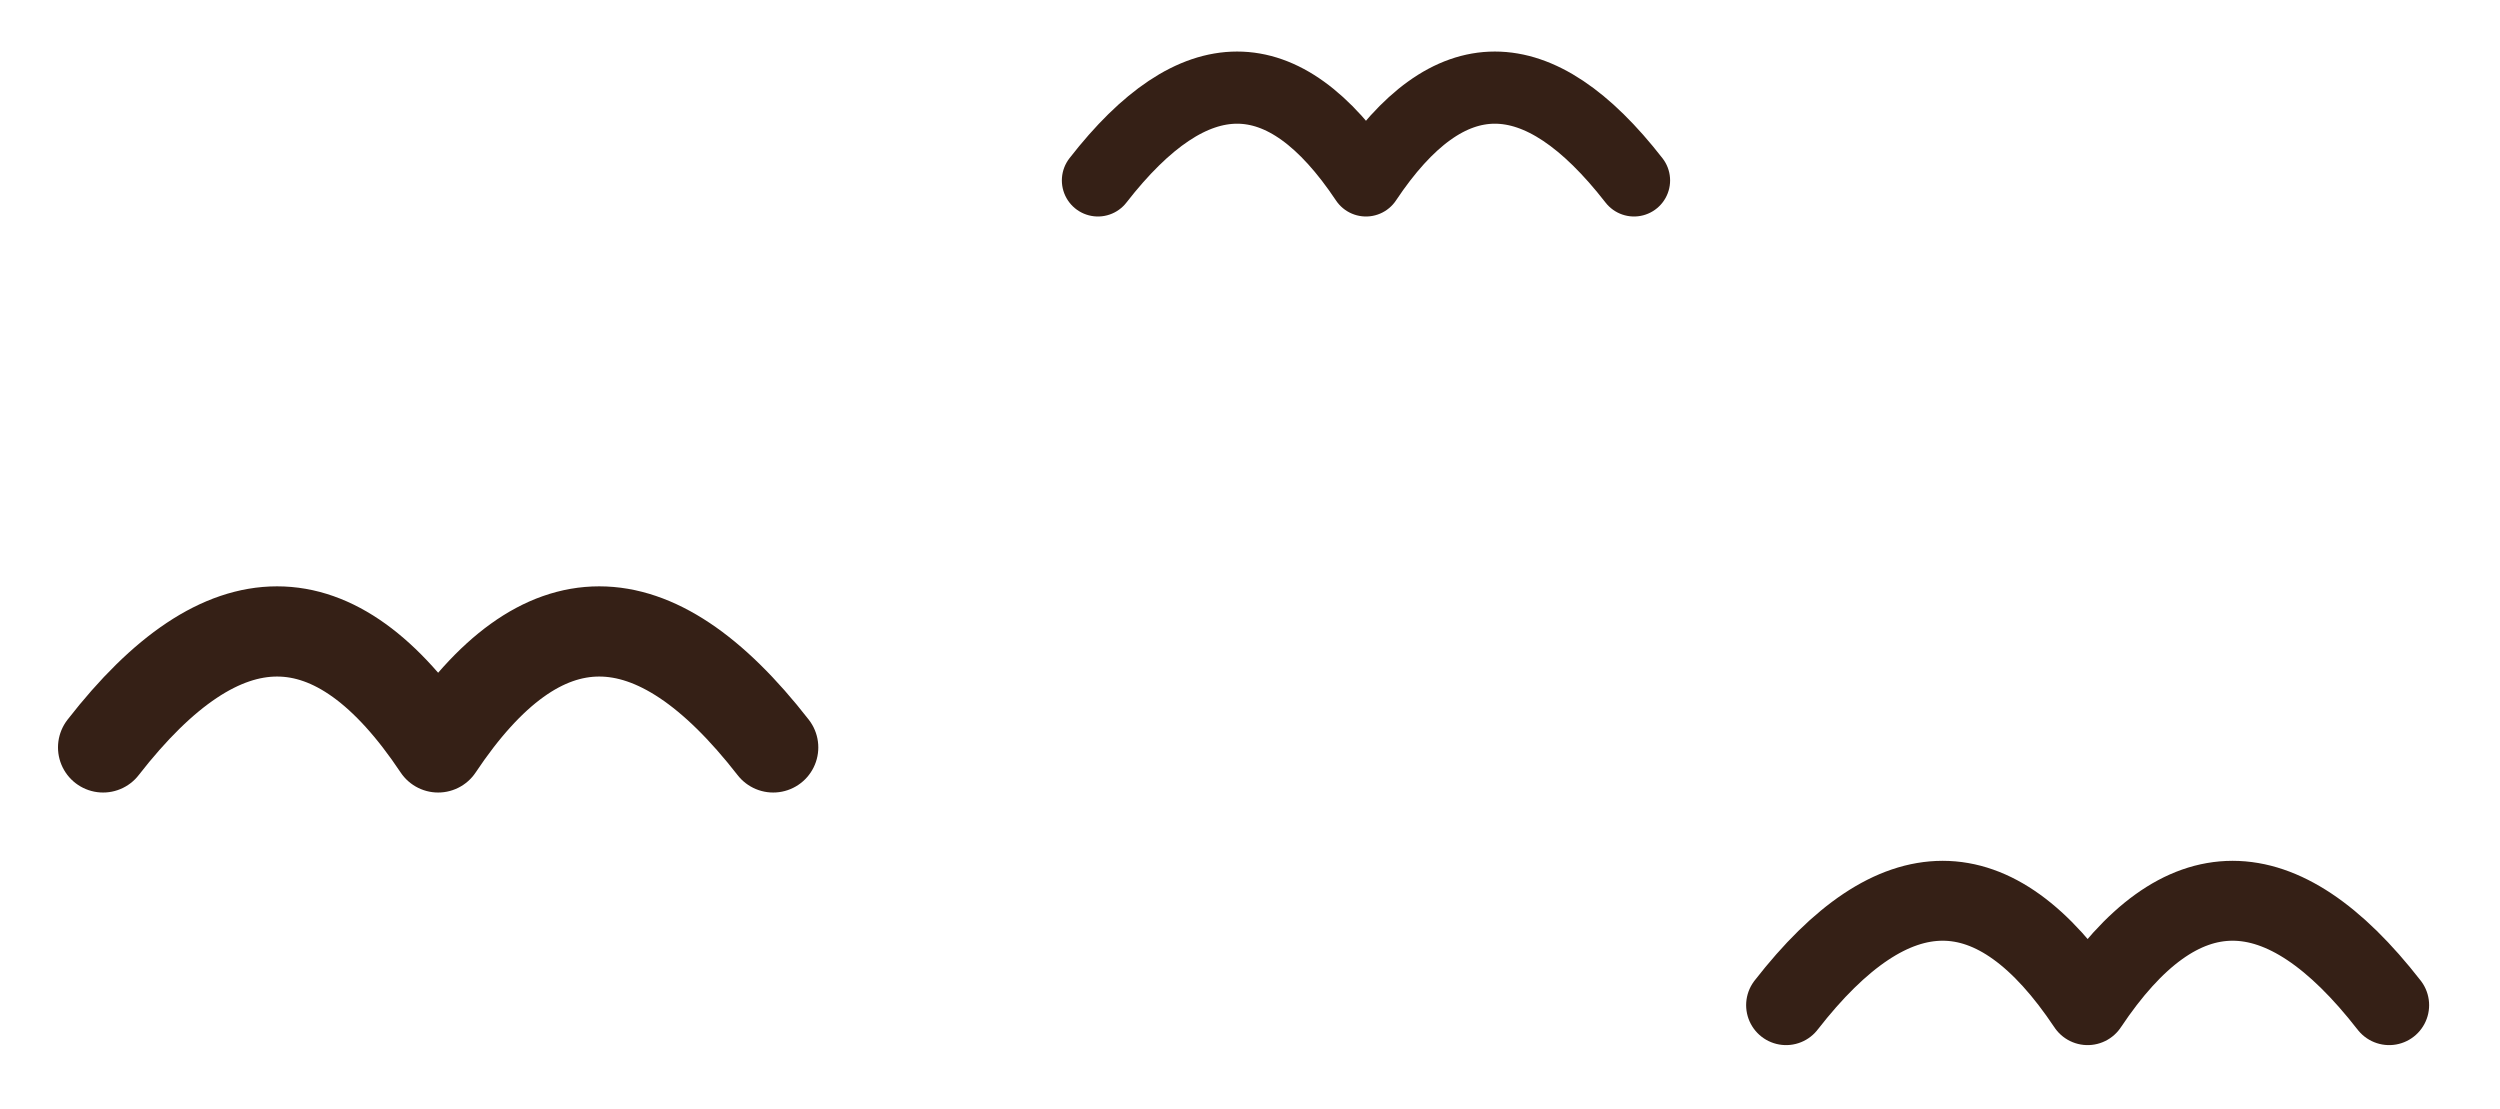
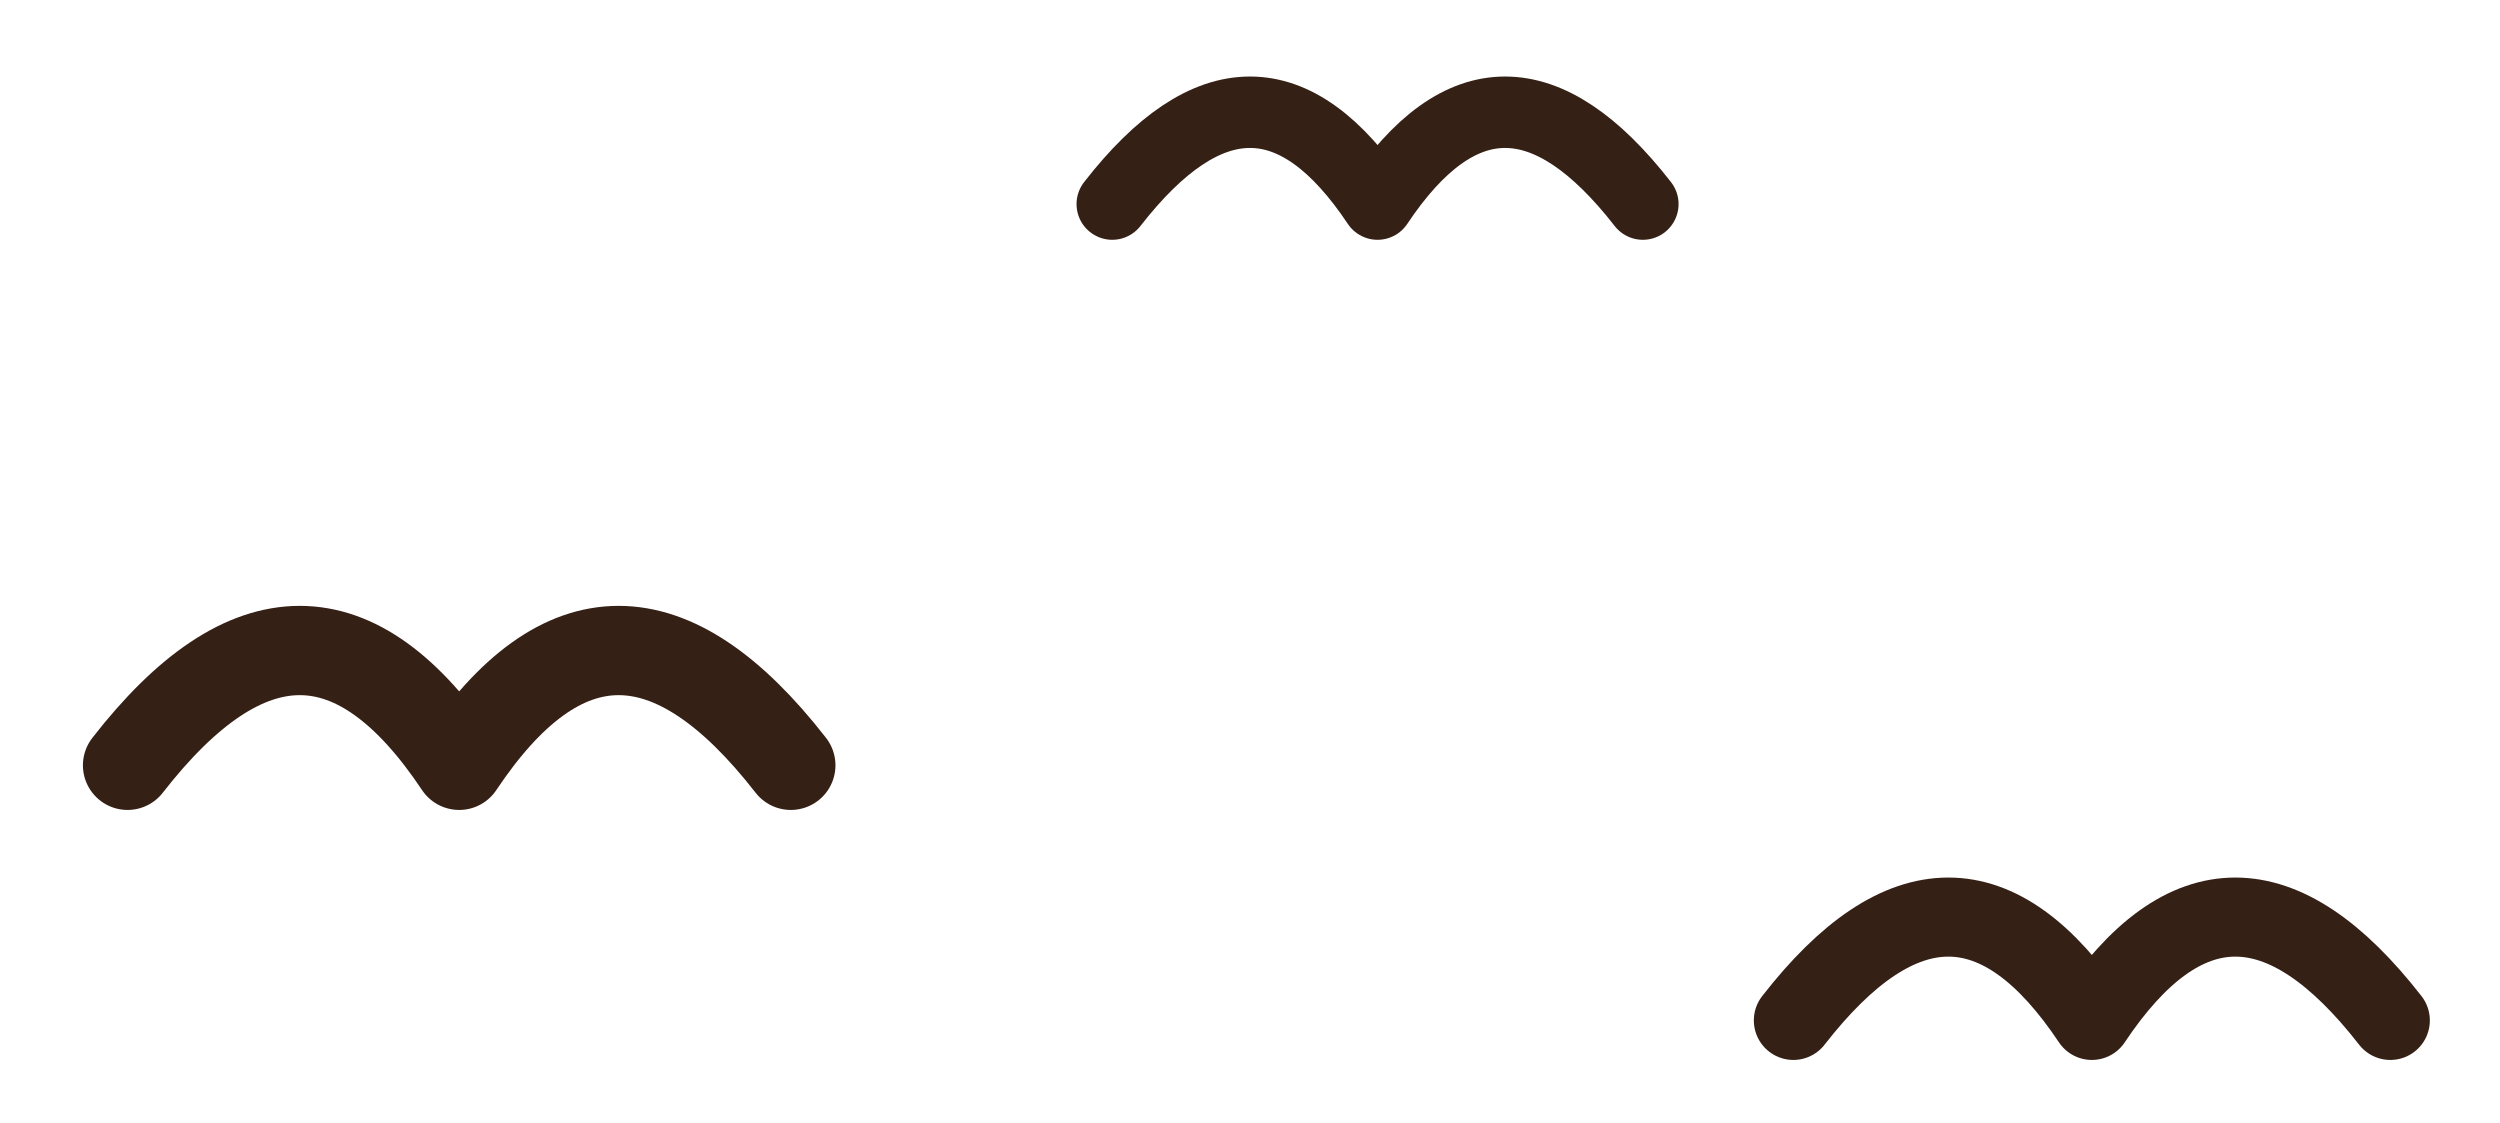
- <svg xmlns="http://www.w3.org/2000/svg" width="97" height="43" viewBox="1043 211 97 43">
+ <svg xmlns="http://www.w3.org/2000/svg" width="98" height="44" viewBox="1042 210 98 44">
  <defs>
    <filter id="vineLit">
      <feFlood flood-color="#3E8A55" />
      <feComposite in2="SourceAlpha" operator="in" />
    </filter>
    <filter id="vineDeep">
      <feFlood flood-color="#17432B" />
      <feComposite in2="SourceAlpha" operator="in" />
    </filter>
    <linearGradient id="shaft" x1="0" y1="0" x2="0" y2="1">
      <stop offset="0" stop-color="#FFF2D2" stop-opacity="0.16" />
      <stop offset="1" stop-color="#FFF2D2" stop-opacity="0" />
    </linearGradient>
  </defs>
  <path d="M 1047 240 Q 1054 231 1060 240 Q 1066 231 1073 240" fill="none" stroke="#352016" stroke-width="3.5" stroke-linecap="round" stroke-linejoin="round" />
  <path d="M 1085.6 218 Q 1091.2 210.8 1096 218 Q 1100.8 210.8 1106.4 218" fill="none" stroke="#352016" stroke-width="2.8" stroke-linecap="round" stroke-linejoin="round" />
  <path d="M 1112.3 250 Q 1118.6 241.9 1124 250 Q 1129.4 241.9 1135.7 250" fill="none" stroke="#352016" stroke-width="3.1" stroke-linecap="round" stroke-linejoin="round" />
</svg>
